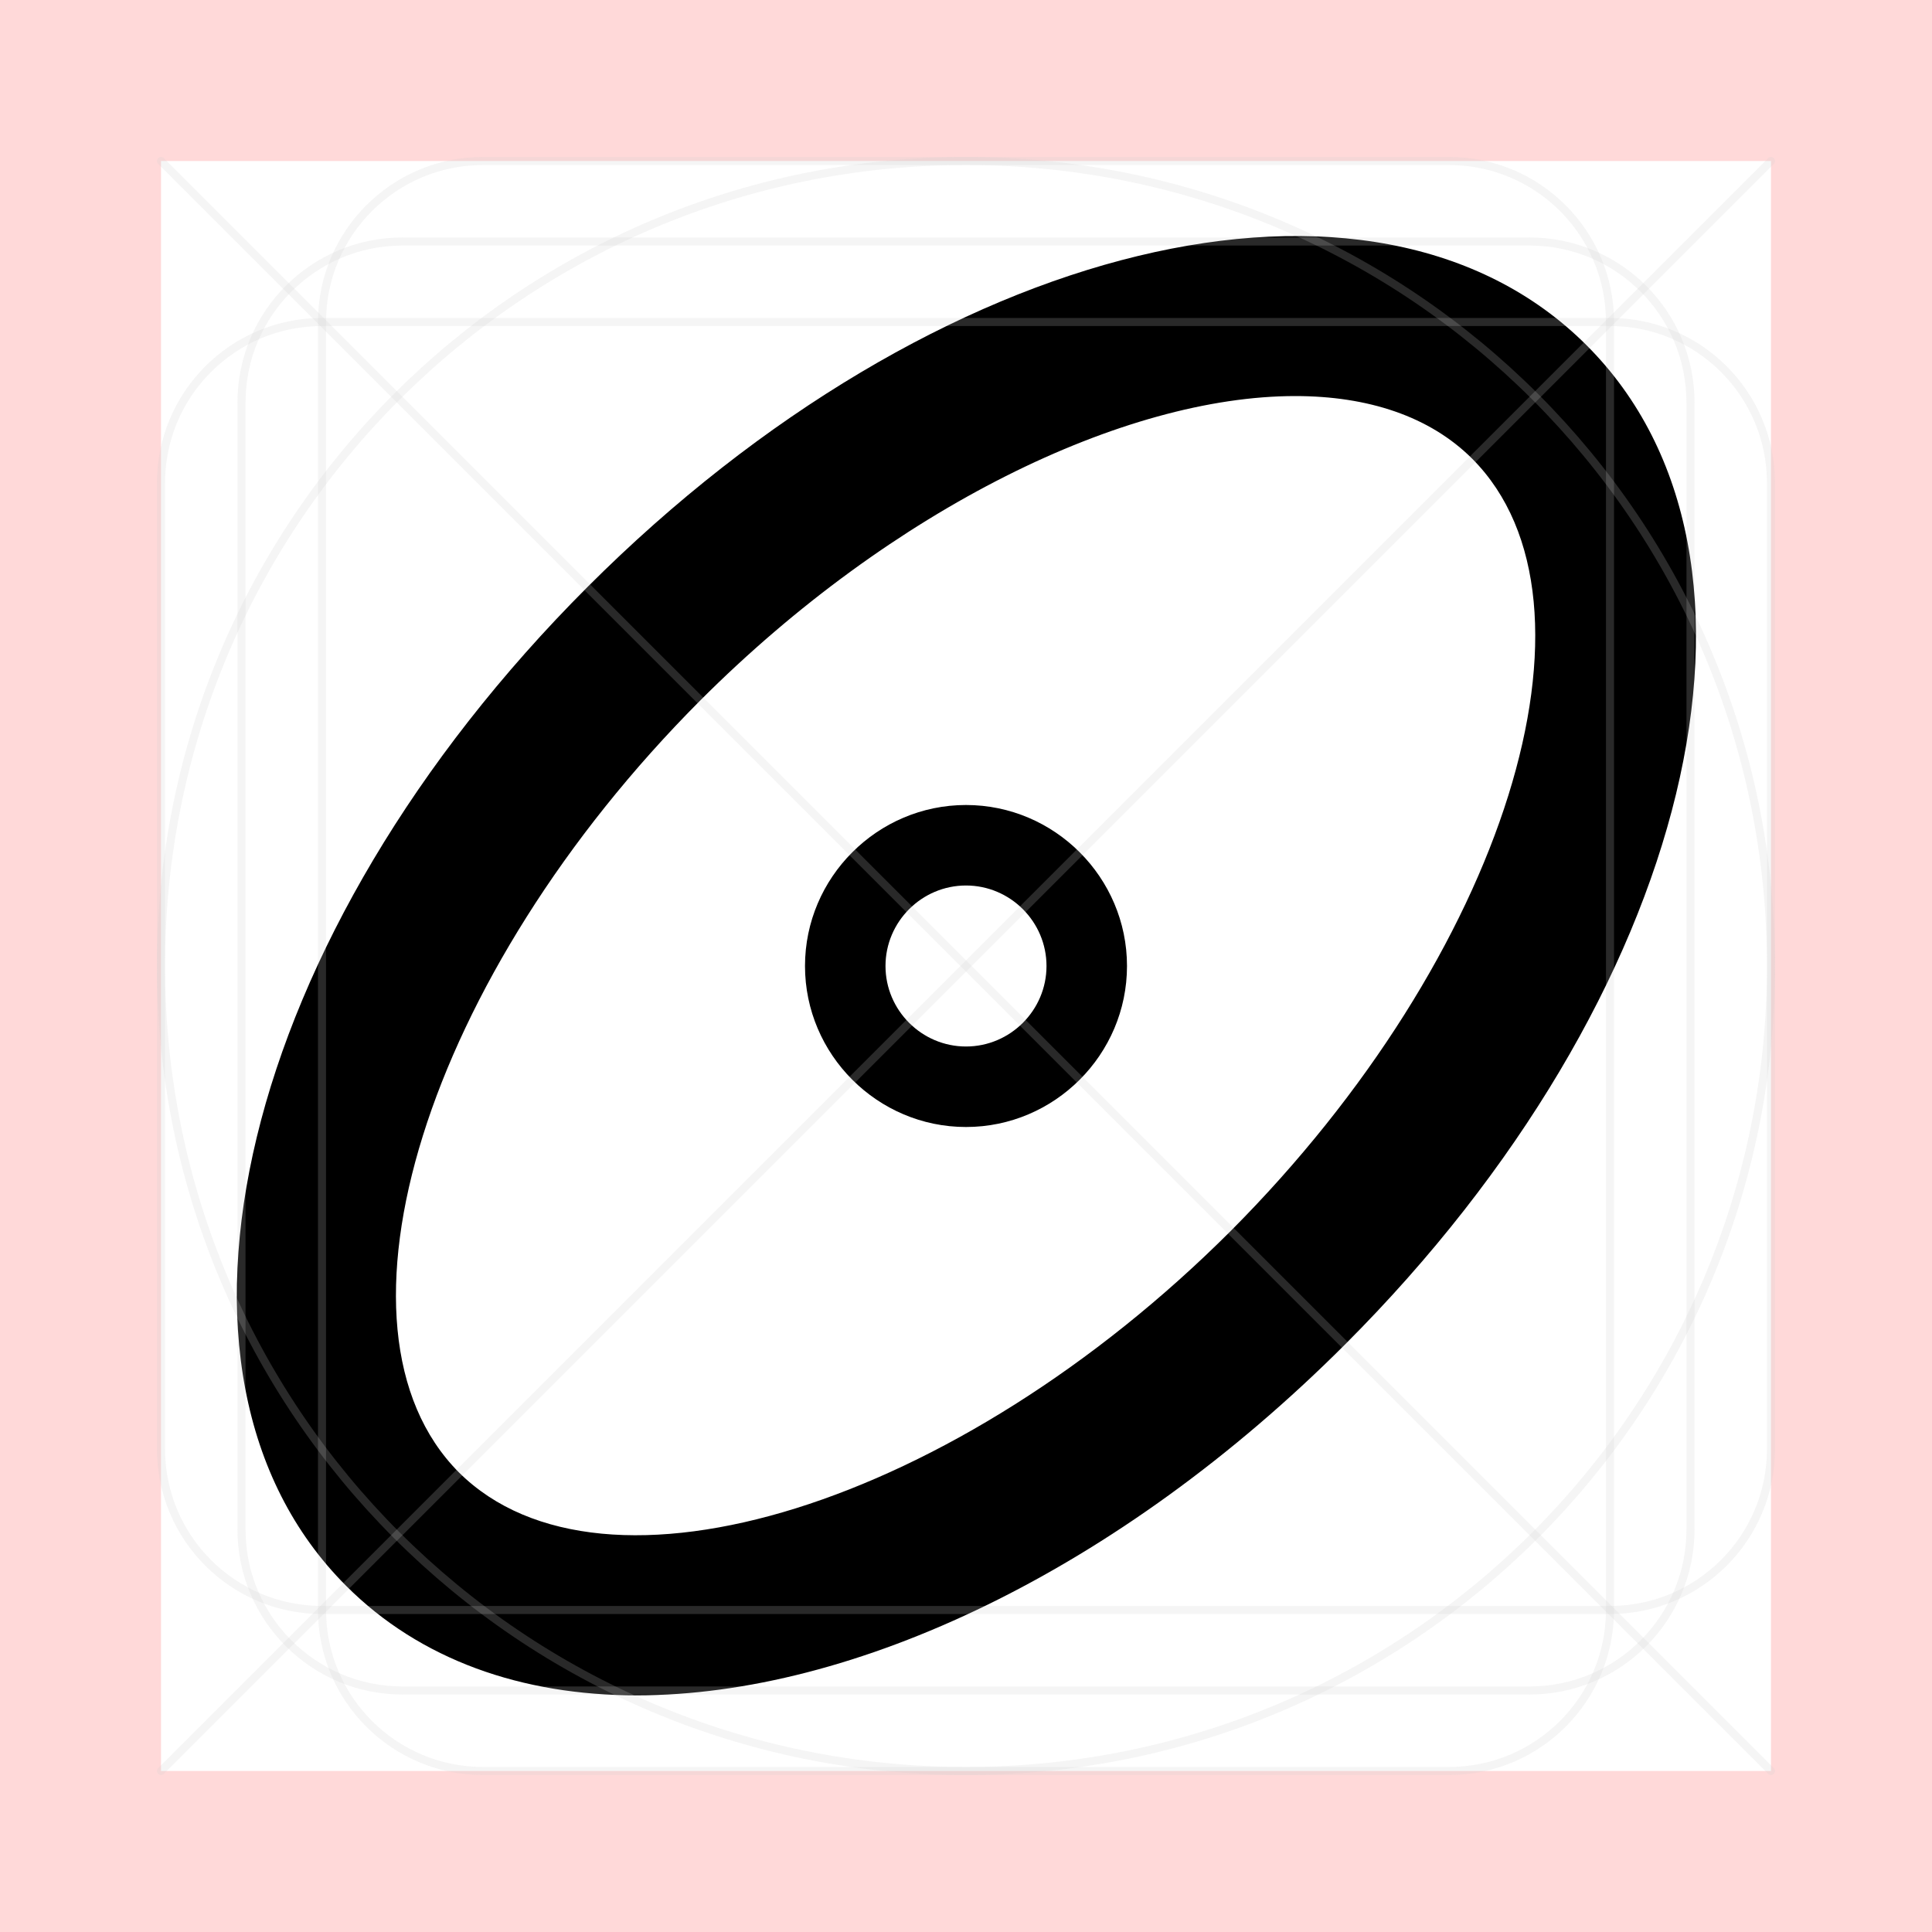
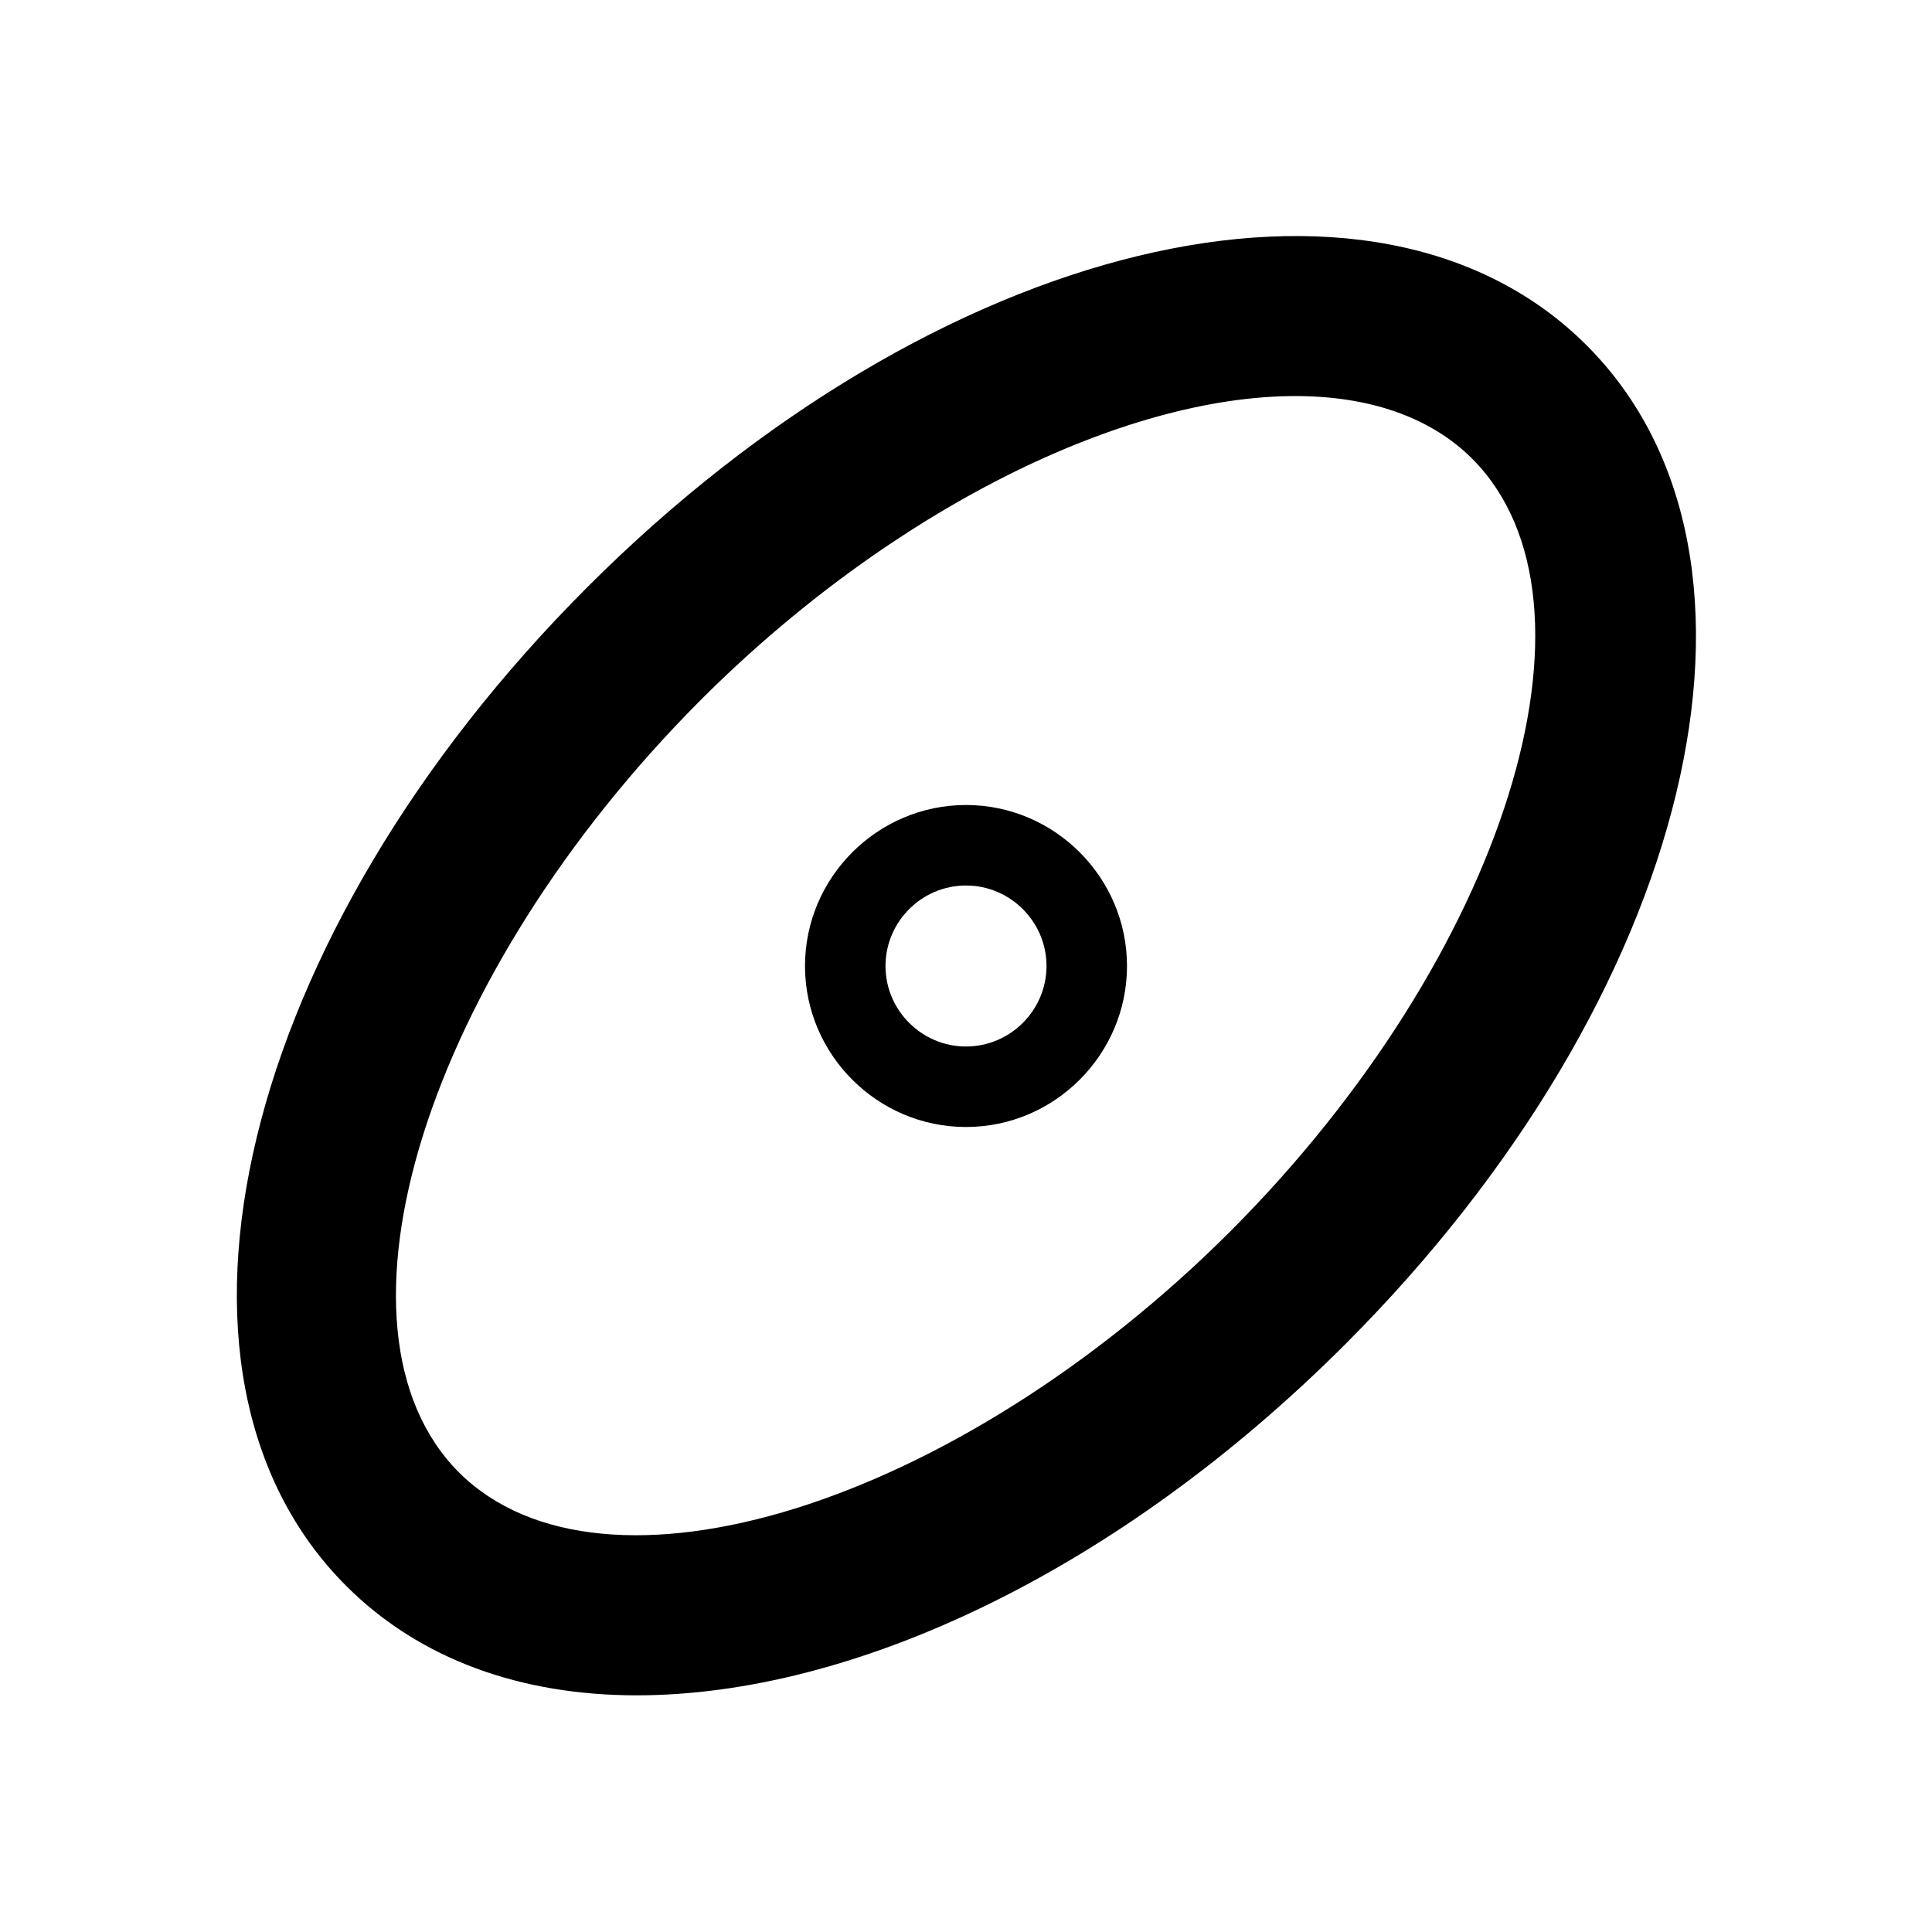
- <svg xmlns="http://www.w3.org/2000/svg" version="1.1" viewBox="0 0 24 24">
-   <defs>
-     <style>
-       .st0 {
-         stroke-linecap: round;
-         stroke-linejoin: round;
-       }
- 
-       .st0, .st1 {
-         fill: none;
-         opacity: .2;
-         stroke: #ccc;
-         stroke-width: .1px;
-       }
- 
-       .st1 {
-         stroke-miterlimit: 10;
-       }
- 
-       .st2 {
-         fill: red;
-         opacity: .15;
-       }
-     </style>
-   </defs>
-   <g id="art">
-     <g>
-       <path d="M12,10c-1.1,0-2,.9-2,2s.9,2,2,2,2-.9,2-2-.9-2-2-2ZM12,13c-.55,0-1-.45-1-1s.45-1,1-1,1,.45,1,1-.45,1-1,1Z" />
-       <path d="M19.71,4.29c-2.64-2.64-8.09-1.32-12.41,3-4.32,4.32-5.64,9.77-3,12.41.92.92,2.18,1.36,3.61,1.36,2.69,0,5.98-1.54,8.8-4.36,4.32-4.32,5.64-9.77,3-12.41ZM15.29,15.29c-3.41,3.41-7.8,4.78-9.59,3-1.78-1.79-.41-6.17,3-9.59,2.39-2.39,5.27-3.78,7.39-3.78.9,0,1.67.25,2.2.78,1.78,1.79.41,6.17-3,9.59Z" />
-     </g>
-   </g>
-   <g id="border">
-     <path class="st2" d="M0,0v24h24V0H0ZM22,22H2V2h20v20Z" />
-   </g>
-   <g id="guides">
-     <rect class="st1" x="3" y="3" width="18" height="18" rx="2" ry="2" />
-     <rect class="st1" x="4" y="2" width="16" height="20" rx="2" ry="2" />
-     <rect class="st1" x="2" y="4" width="20" height="16" rx="2" ry="2" />
-     <circle class="st1" cx="12" cy="12" r="10" />
-     <line class="st0" x1="2" y1="2" x2="22" y2="22" />
-     <line class="st0" x1="22" y1="2" x2="2" y2="22" />
-   </g>
+ <svg xmlns="http://www.w3.org/2000/svg" id="art" version="1.1" viewBox="0 0 24 24">
+   <path d="M12,10c-1.1,0-2,.9-2,2s.9,2,2,2,2-.9,2-2-.9-2-2-2ZM12,13c-.55,0-1-.45-1-1s.45-1,1-1,1,.45,1,1-.45,1-1,1Z" />
+   <path d="M19.71,4.29c-2.64-2.64-8.09-1.32-12.41,3-4.32,4.32-5.64,9.77-3,12.41.92.92,2.18,1.36,3.61,1.36,2.69,0,5.98-1.54,8.8-4.36,4.32-4.32,5.64-9.77,3-12.41ZM15.29,15.29c-3.41,3.41-7.8,4.78-9.59,3-1.78-1.79-.41-6.17,3-9.59,2.39-2.39,5.27-3.78,7.39-3.78.9,0,1.67.25,2.2.78,1.78,1.79.41,6.17-3,9.59Z" />
</svg>
